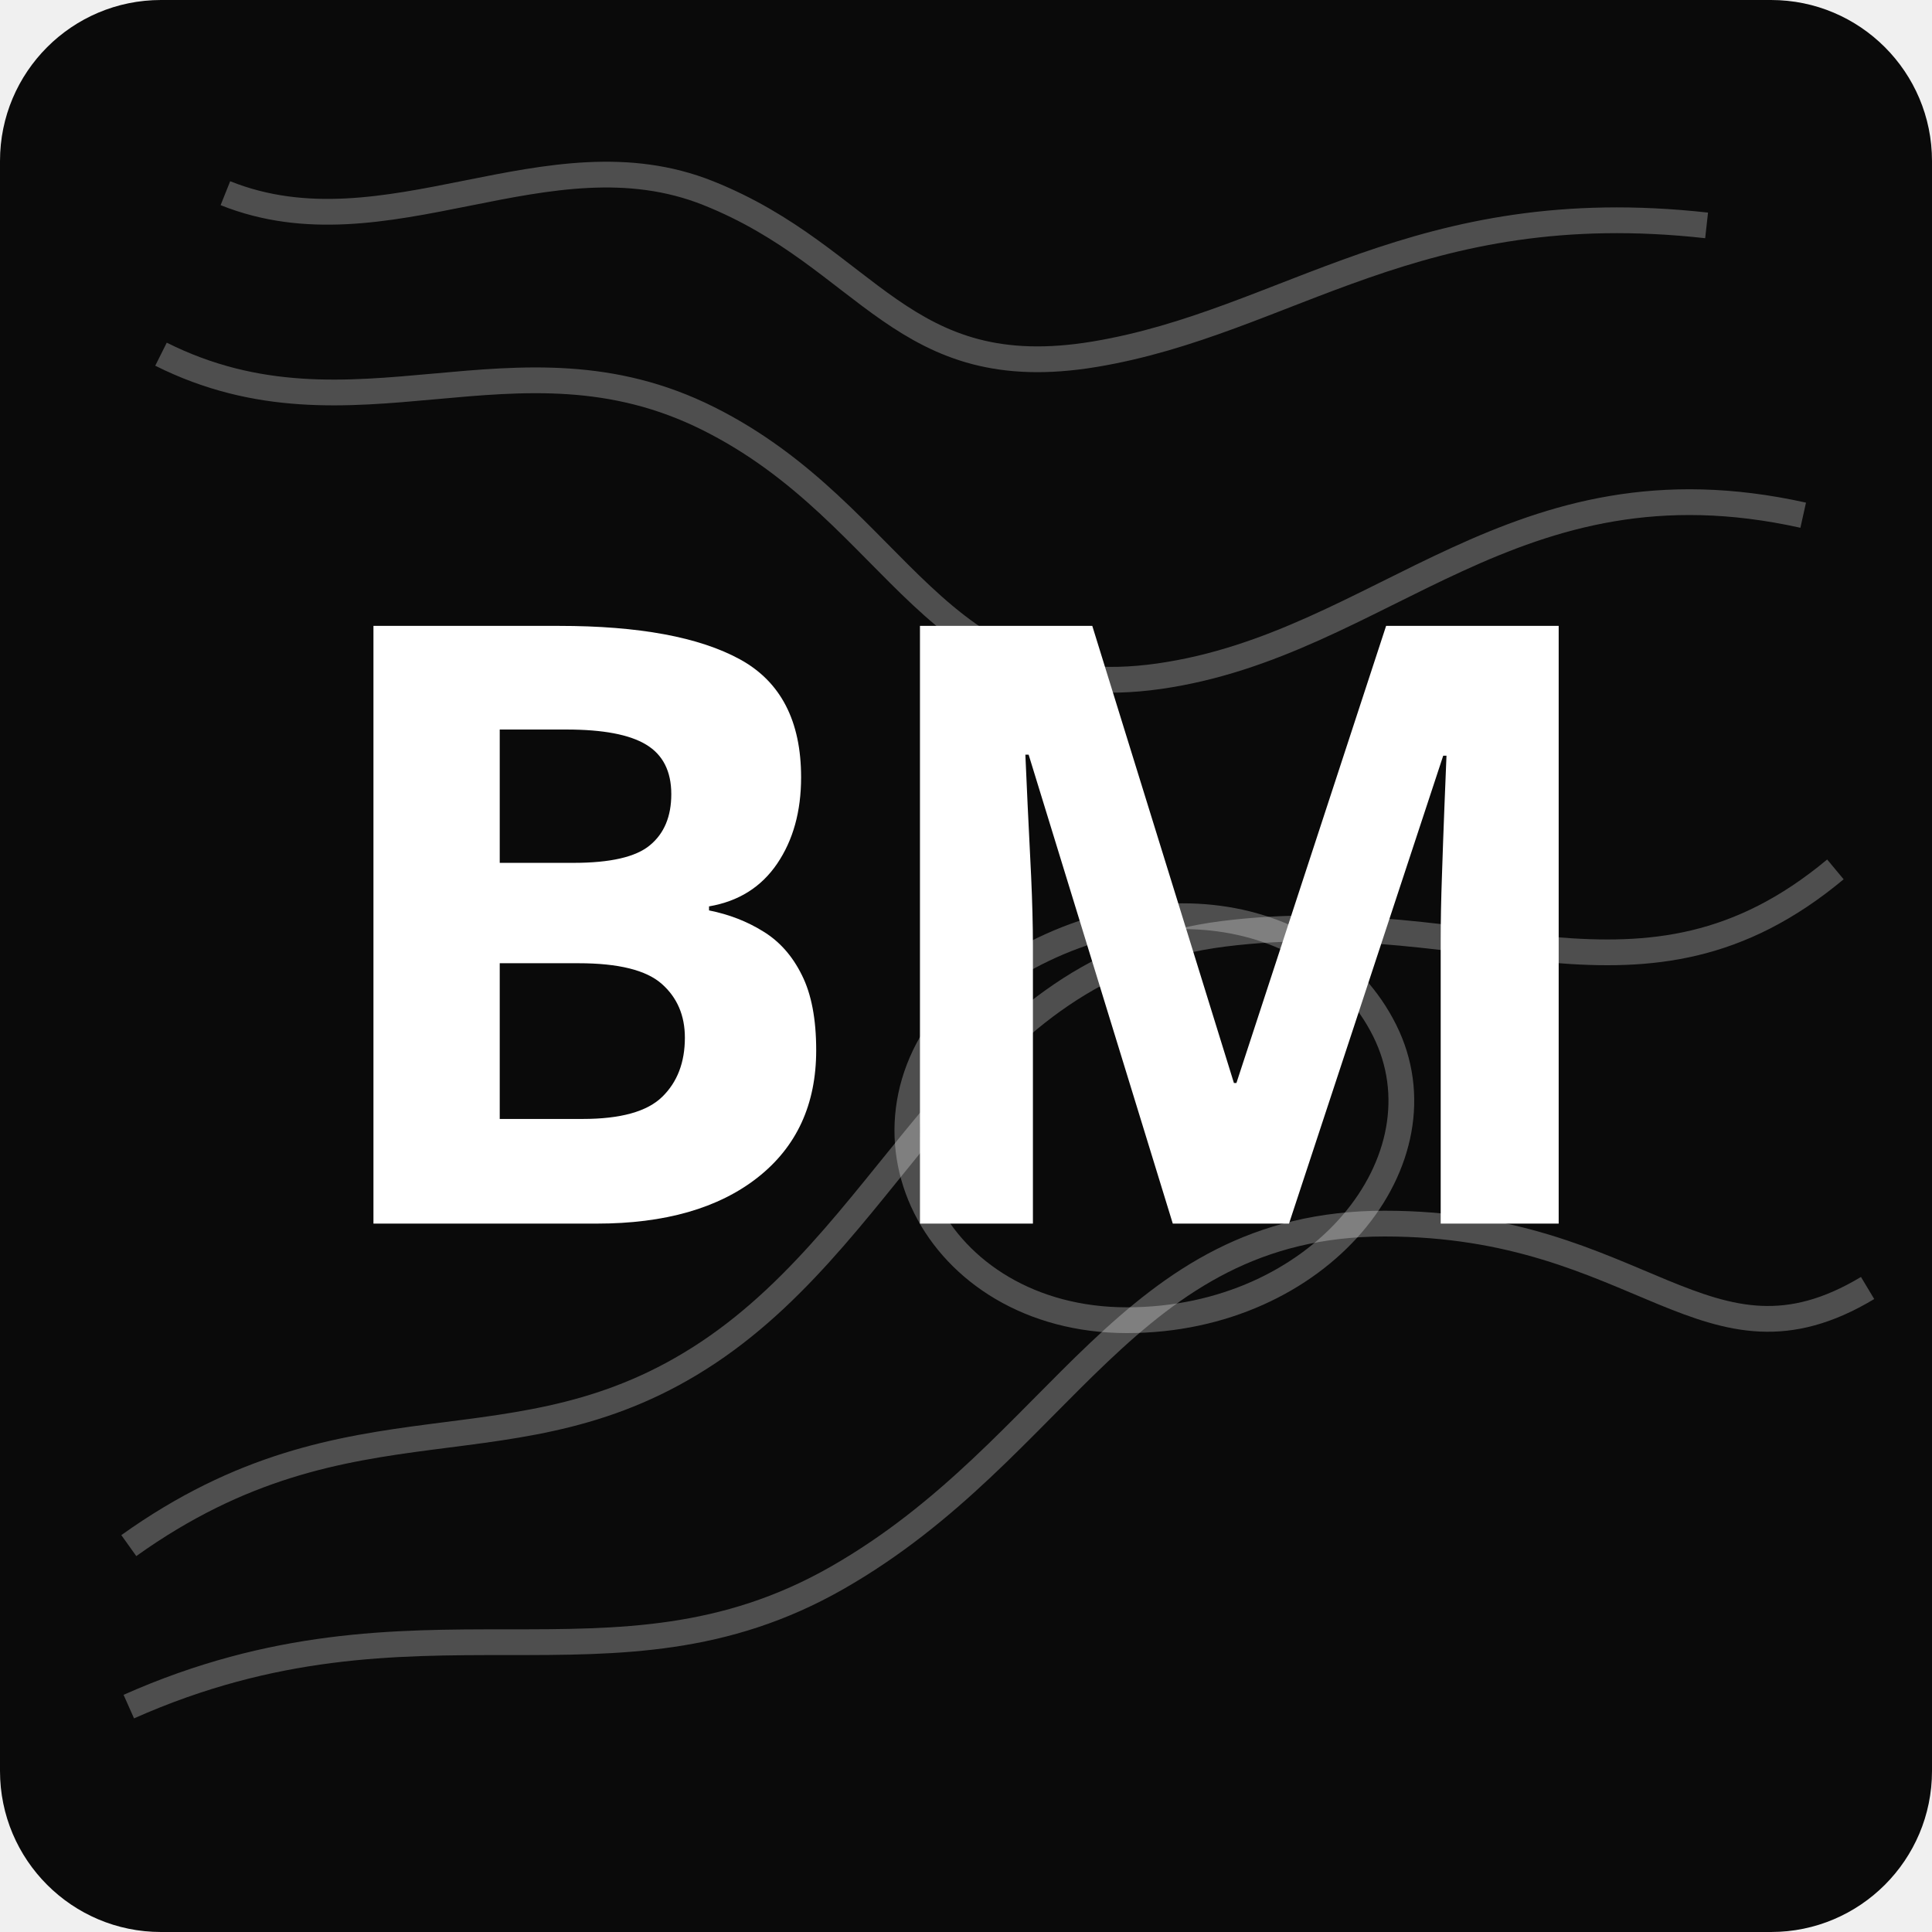
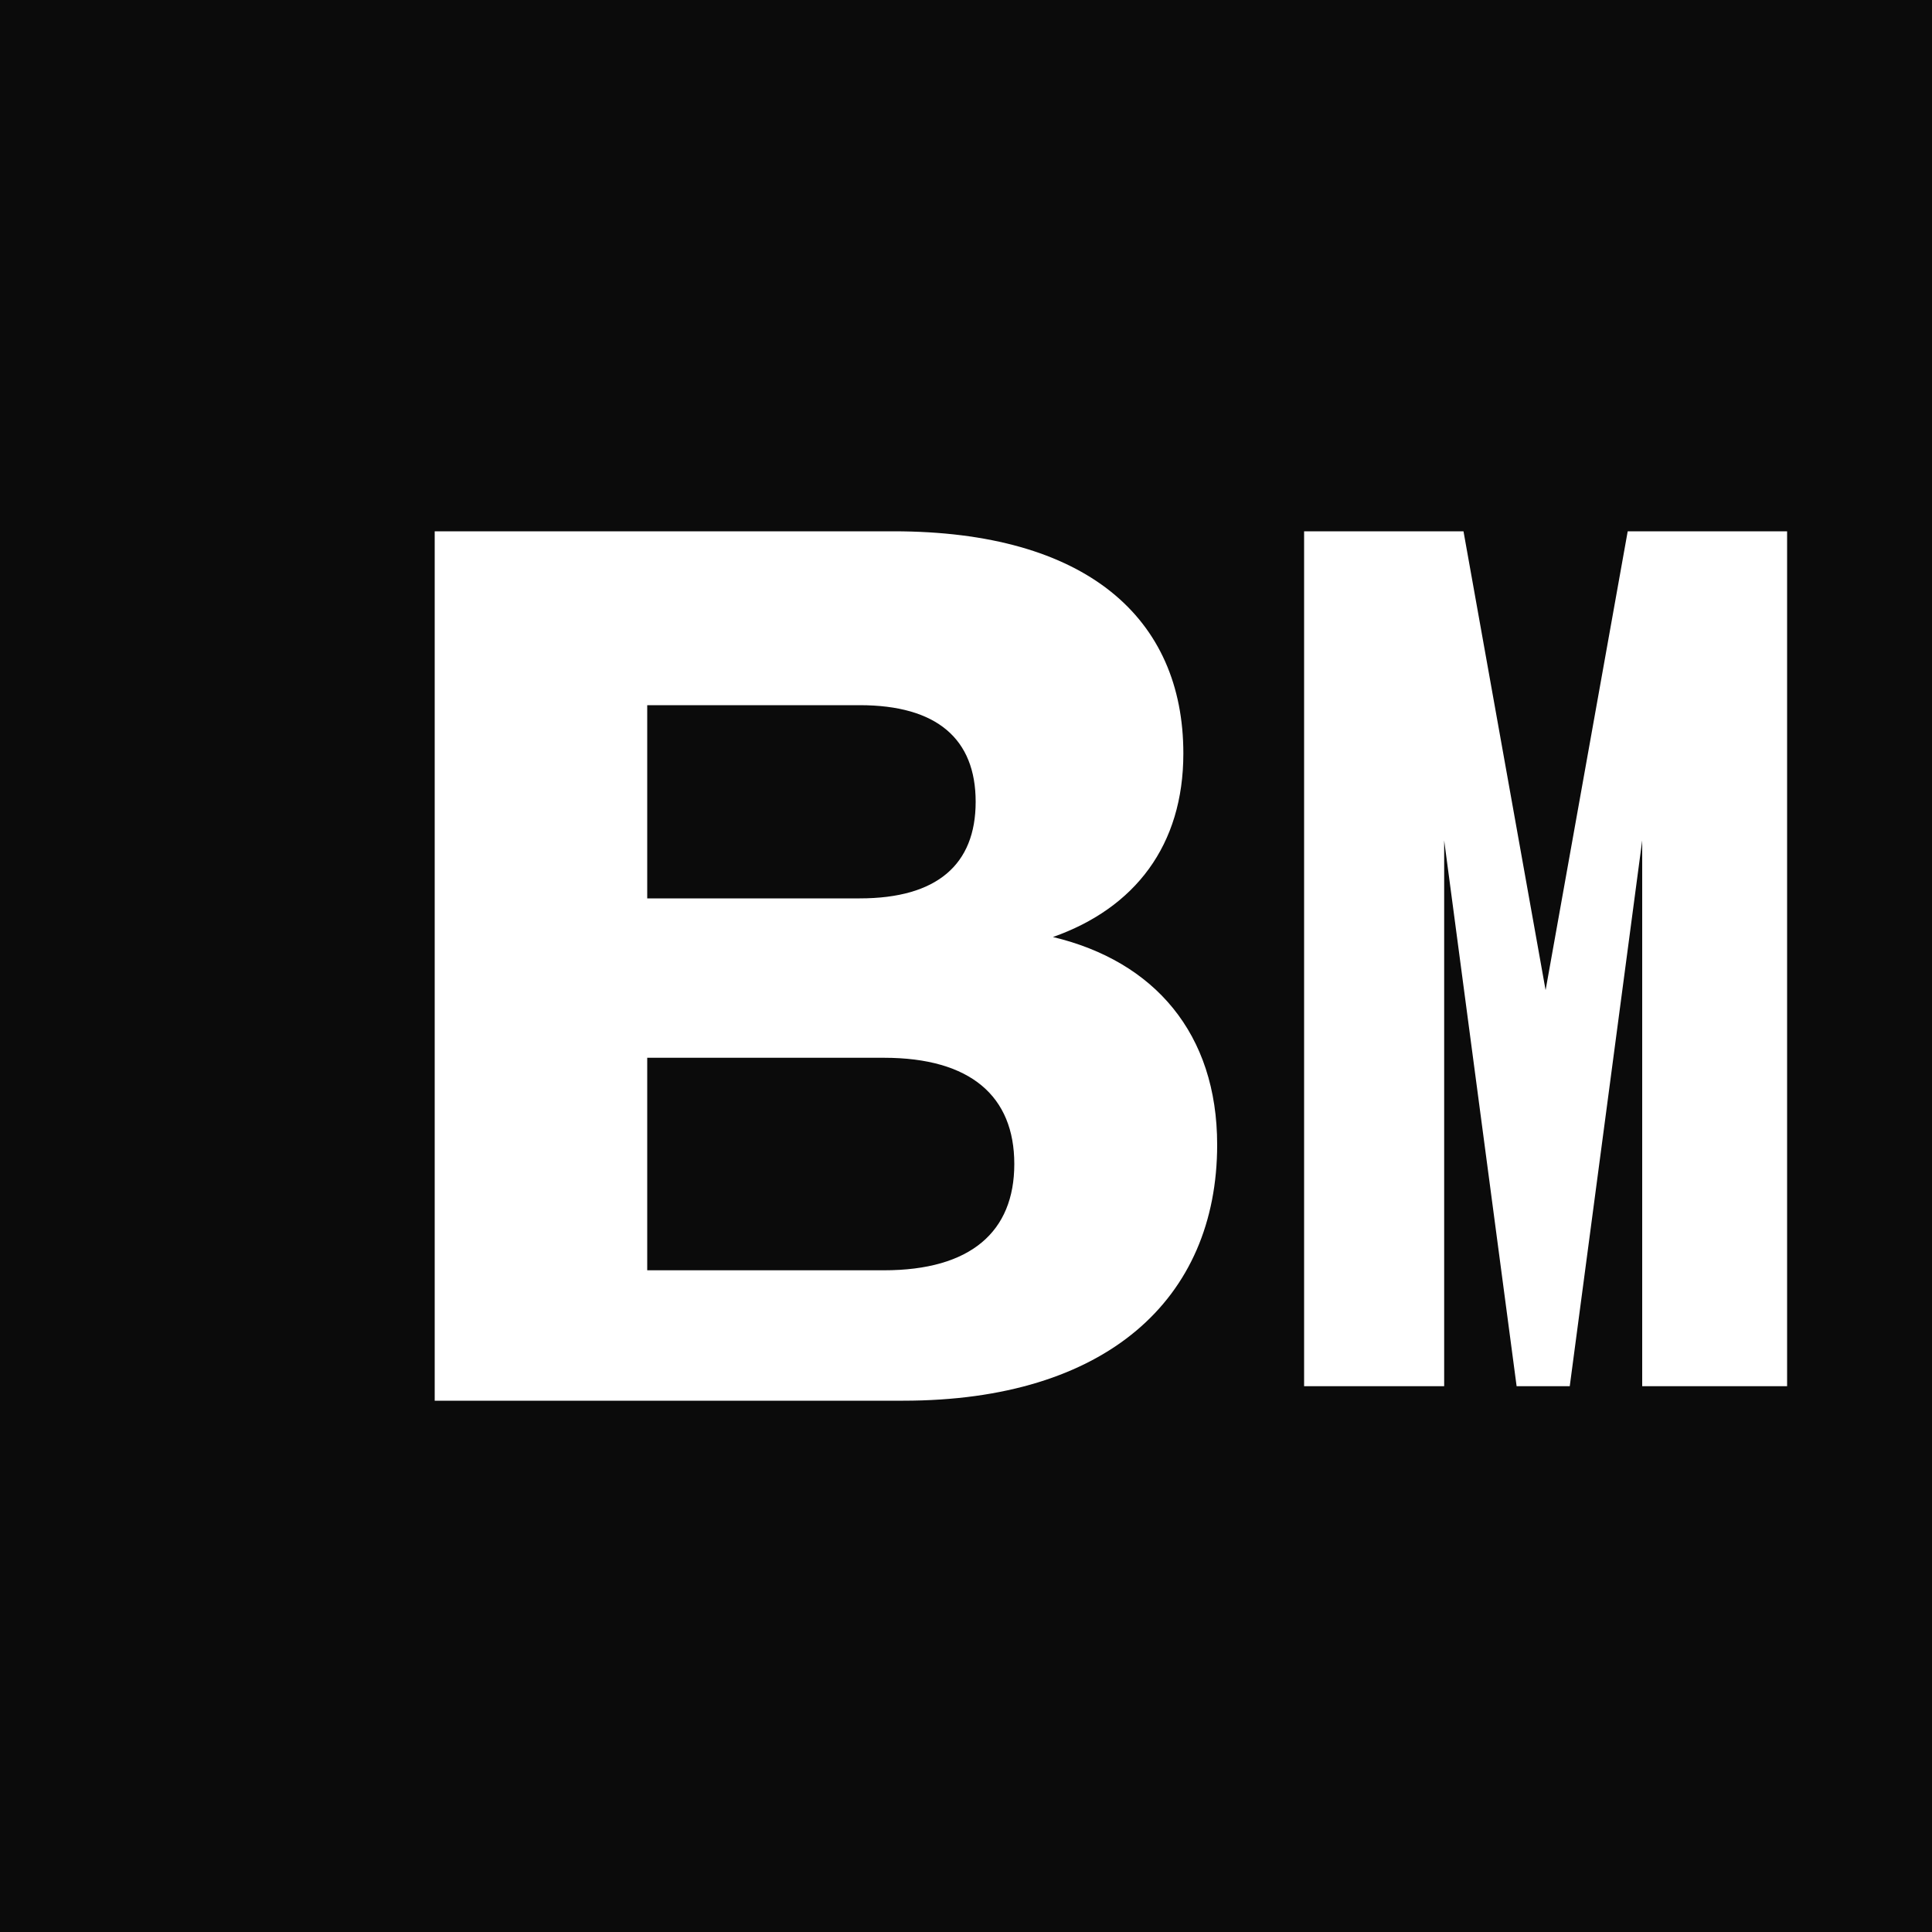
- <svg xmlns="http://www.w3.org/2000/svg" viewBox="0 0 120 120" role="img" aria-label="Bergeron Maps">
-   <rect width="120" height="120" rx="10" fill="#0a0a0a" />
-   <g fill="none" stroke="#ffffff" stroke-opacity="0.28" stroke-width="1.6">
-     <path d="M8 96c14-10 24-4 36-12s16-24 32-26 26 6 38-4" />
-     <path d="M8 106c18-8 30 0 44-8s18-22 34-22 20 10 30 4" />
-     <path d="M10 22c12 6 22-2 34 4s14 18 28 16 22-14 40-10" />
-     <path d="M14 12c10 4 20-4 30 0s12 12 24 10 20-10 38-8" />
-     <path d="M60 62c10-8 22-6 26 2s-4 18-16 18-18-12-10-20z" />
-   </g>
-   <text x="60" y="76" text-anchor="middle" font-family="'Barlow Condensed','Arial Narrow',sans-serif" font-weight="800" font-size="52" fill="#ffffff" letter-spacing="-1">BM</text>
+ <svg xmlns="http://www.w3.org/2000/svg" viewBox="0 0 40 40">
+   <rect width="40" height="40" fill="#0b0b0b" />
+   <path d="M9 11h9.5c4 0 6 1.8 6 4.6 0 1.9-1 3.2-2.7 3.8 2.1.5 3.4 2 3.4 4.3 0 3.2-2.3 5.3-6.5 5.3H9zm4.4 3.6v4h4.4c1.6 0 2.4-.7 2.4-2s-.8-2-2.4-2zm0 7.3v4.4h4.9c1.8 0 2.7-.8 2.7-2.2s-.9-2.2-2.7-2.2z" fill="#fff" />
+   <path d="M27 11h3.3l1.7 9.5 1.7-9.5H37v17.7h-3V17.4l-1.5 11.3h-1.1L29.9 17.4v11.3H27z" fill="#fff" />
</svg>
